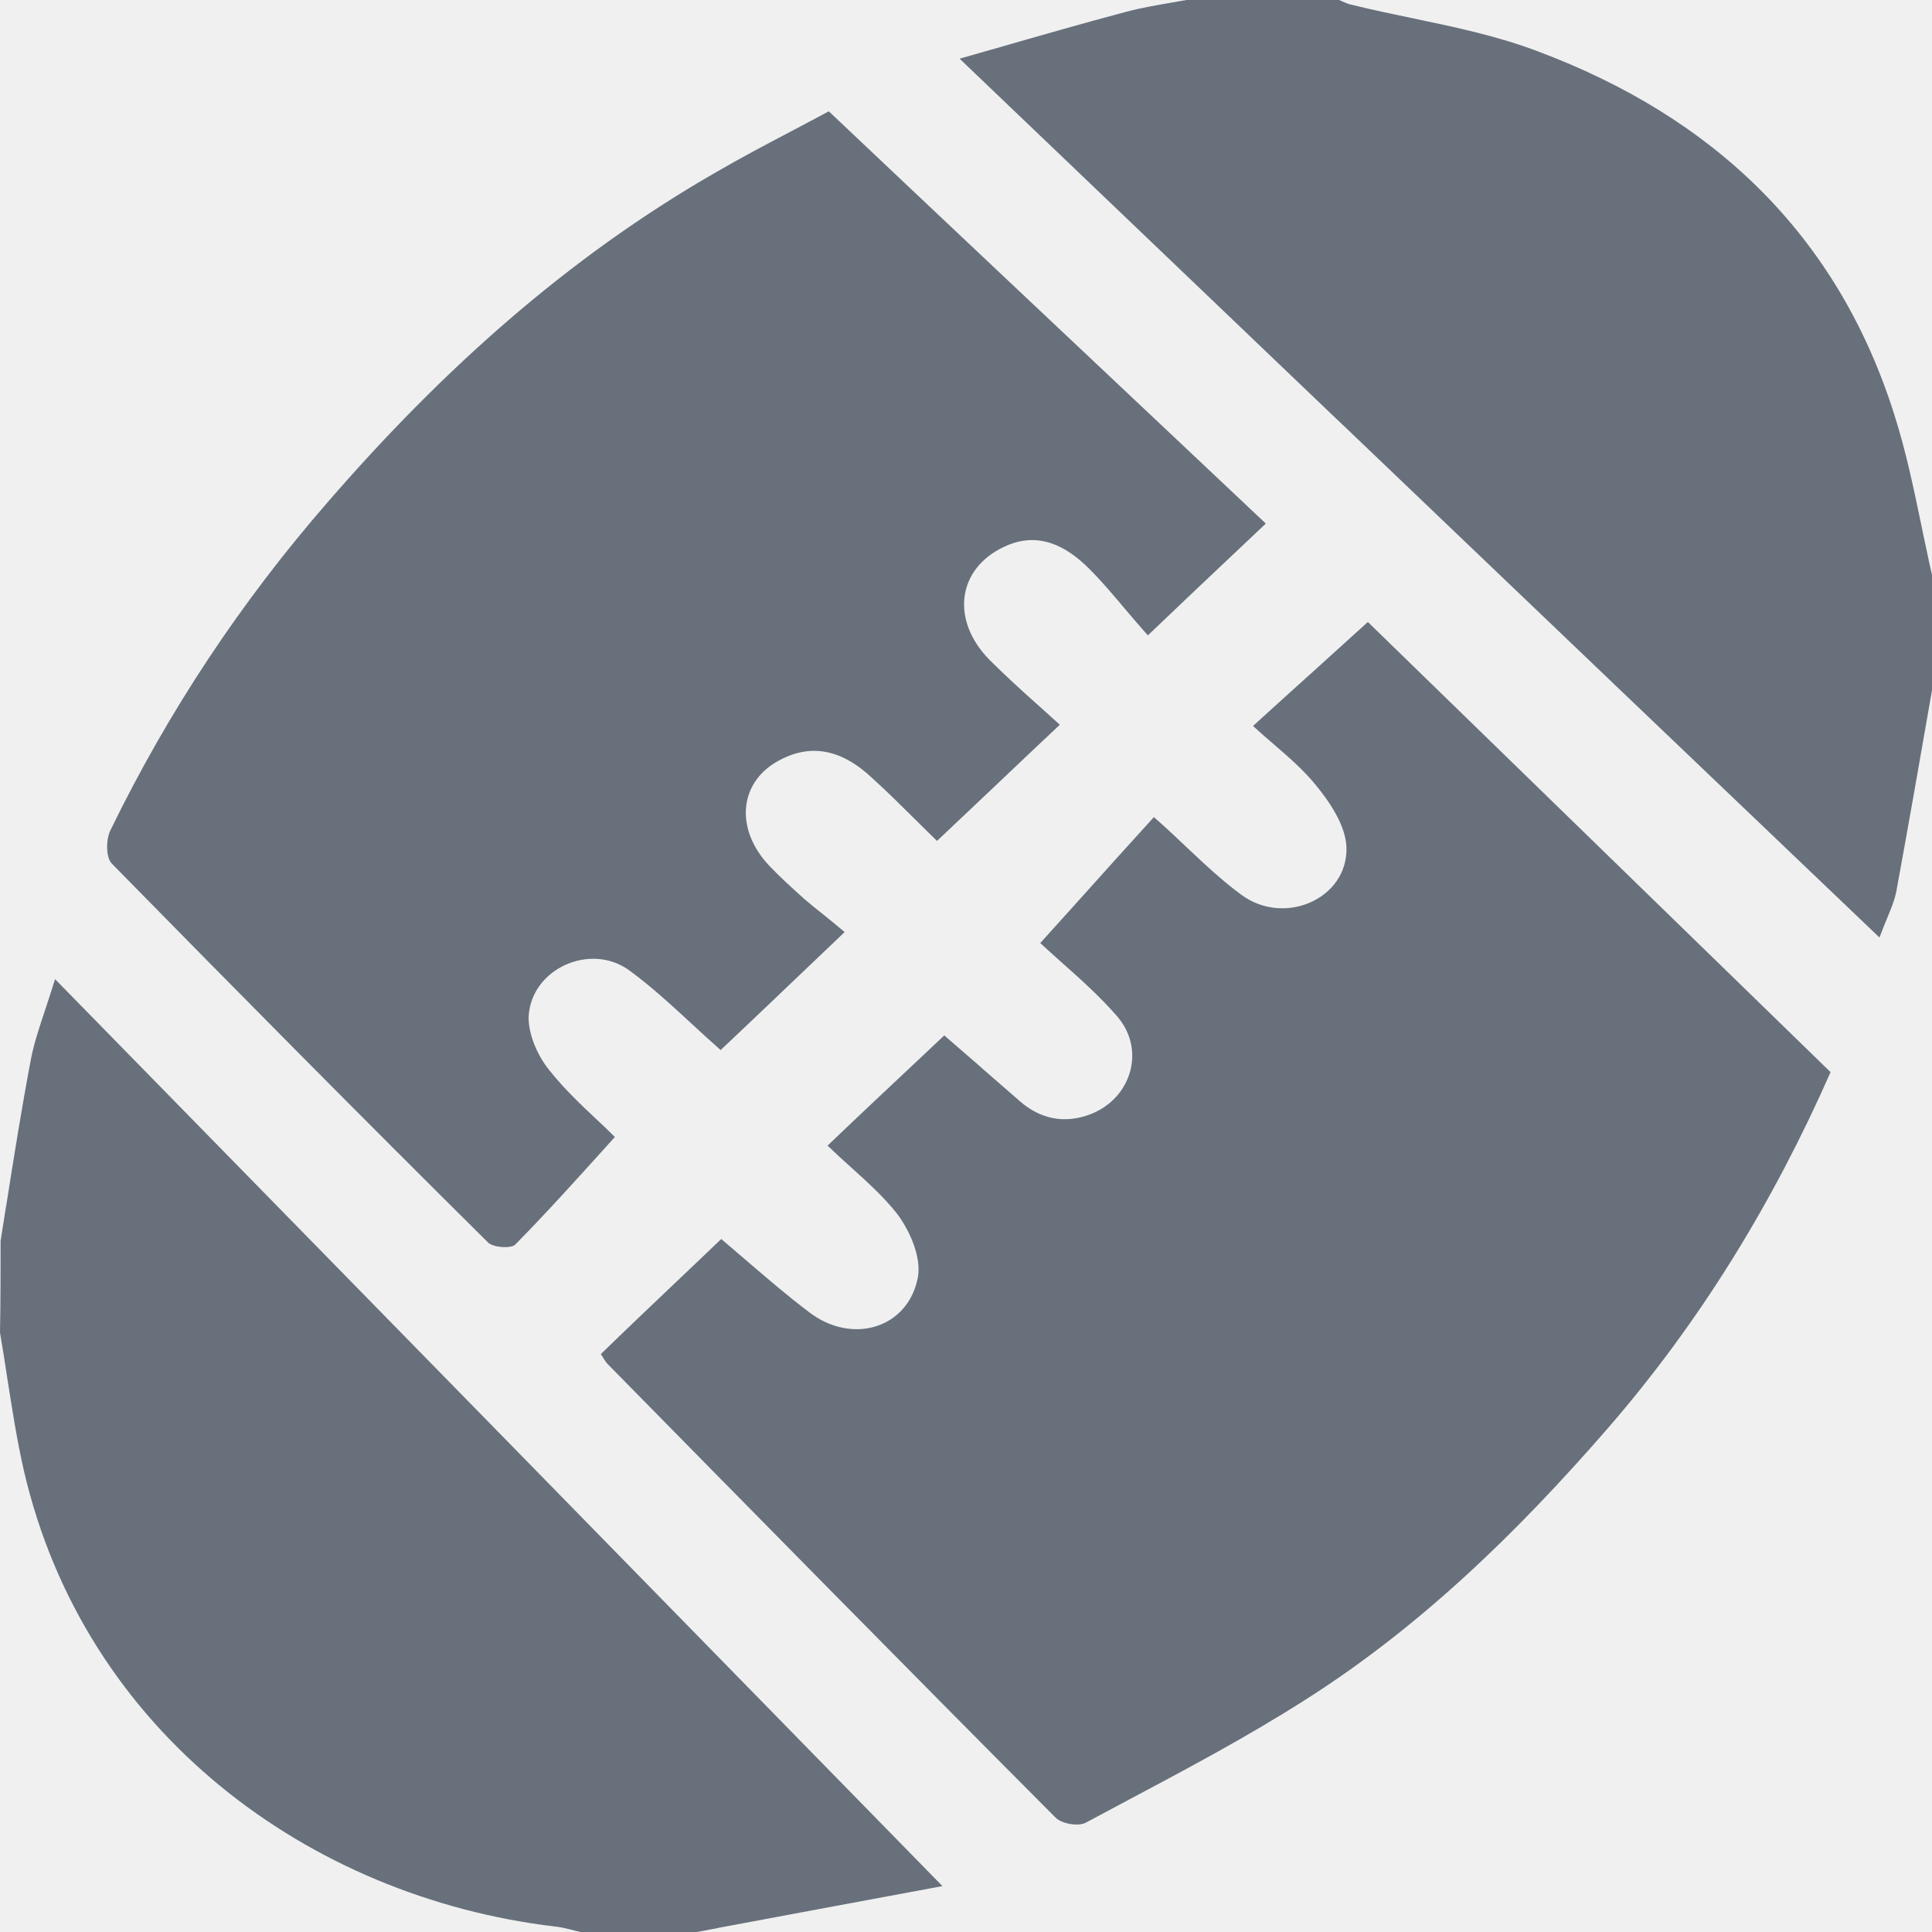
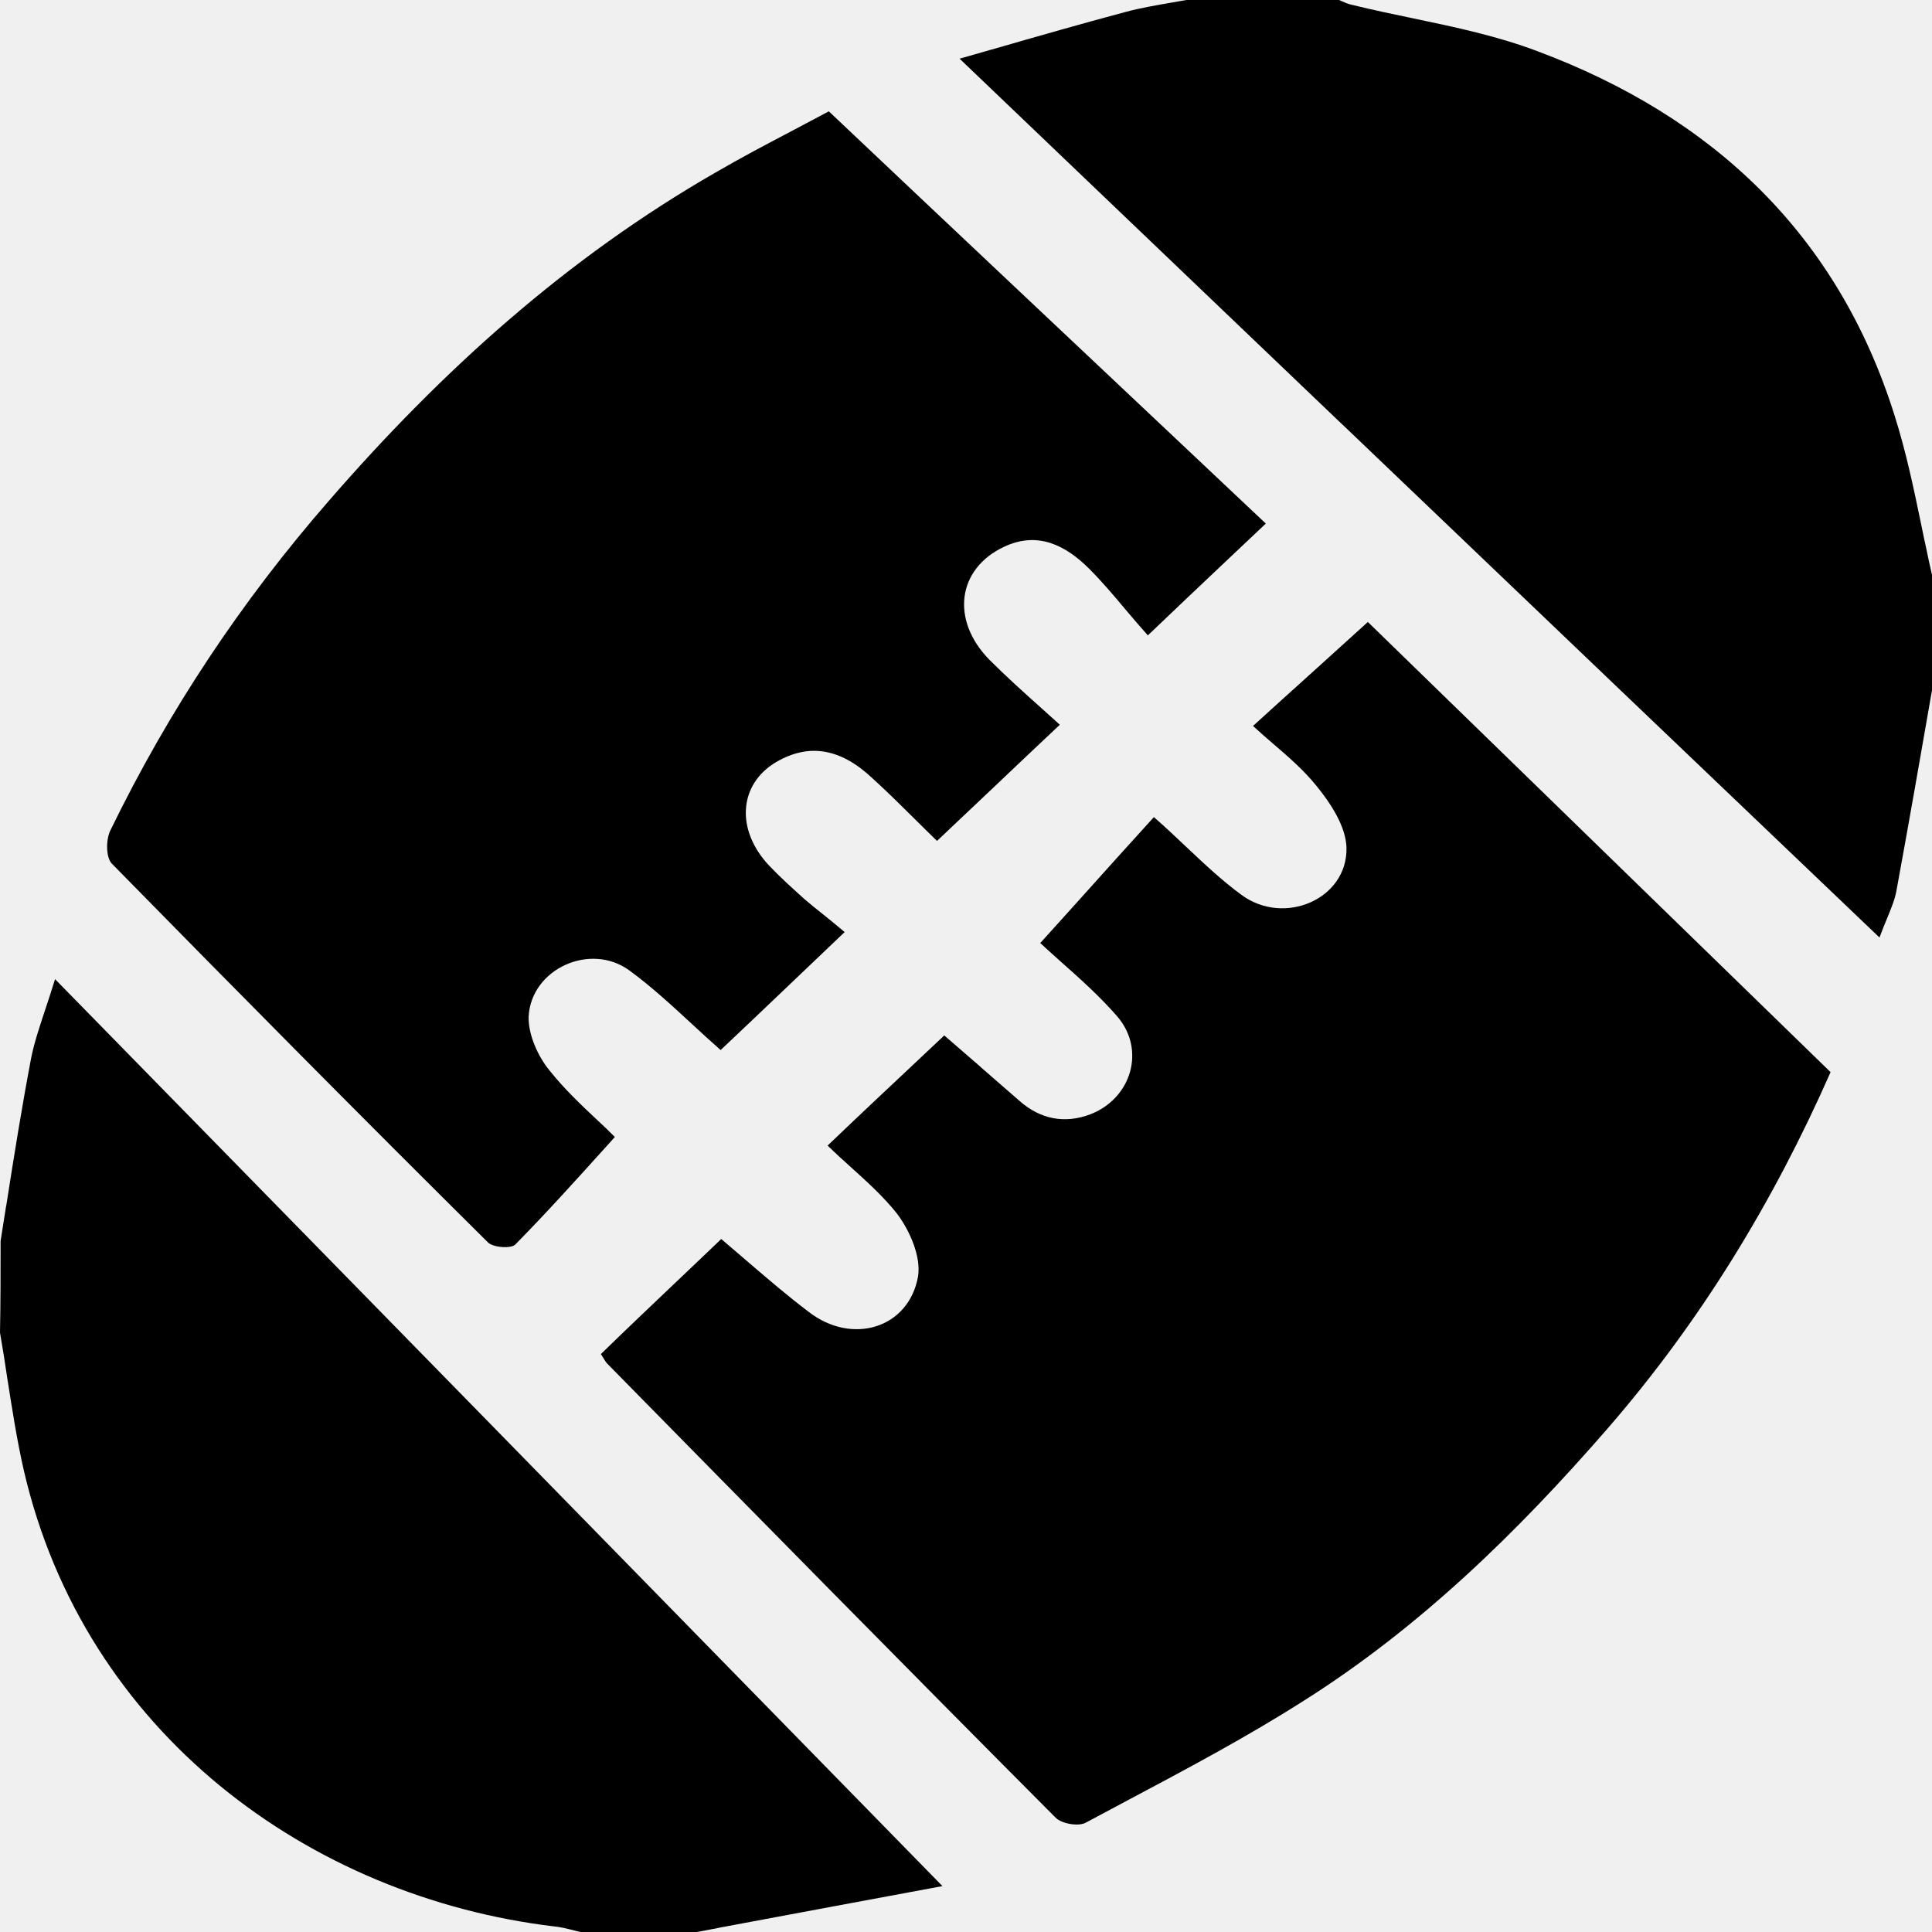
<svg xmlns="http://www.w3.org/2000/svg" width="16" height="16" viewBox="0 0 16 16" fill="none">
  <g clip-path="url(#clip0_9216_205981)">
-     <path d="M15.999 5.722L16 5.718V4.761C15.983 4.686 15.966 4.611 15.951 4.536C15.937 4.473 15.924 4.41 15.911 4.346C15.848 4.043 15.785 3.74 15.691 3.444C15.22 1.94 14.183 0.967 12.735 0.425C12.403 0.299 12.053 0.225 11.703 0.152C11.535 0.117 11.367 0.082 11.201 0.041C11.185 0.038 11.168 0.033 11.15 0.026C11.137 0.021 11.123 0.014 11.11 0.009C11.103 0.006 11.097 0.003 11.09 0H9.825C9.785 0.007 9.745 0.014 9.705 0.021L9.705 0.021C9.574 0.044 9.441 0.066 9.314 0.101C8.958 0.196 8.602 0.298 8.214 0.41L8.21 0.411L8.209 0.411L7.947 0.486C8.997 1.489 10.037 2.483 11.073 3.474L11.147 3.544C12.619 4.951 14.085 6.352 15.565 7.764C15.588 7.703 15.609 7.65 15.629 7.603C15.665 7.515 15.693 7.447 15.706 7.374C15.807 6.824 15.903 6.273 15.999 5.722Z" fill="#67707B" />
-     <path d="M0.052 9.983L0.05 9.991C0.035 10.086 0.02 10.181 0.005 10.277C0.005 10.53 0.005 10.783 0 11.036C0.022 11.163 0.042 11.29 0.061 11.418L0.061 11.418C0.101 11.672 0.14 11.926 0.197 12.176C0.699 14.349 2.561 15.711 4.591 15.954C4.639 15.958 4.69 15.971 4.74 15.983C4.754 15.987 4.768 15.991 4.782 15.994C4.791 15.996 4.8 15.998 4.809 16H5.77C5.816 15.992 5.86 15.984 5.904 15.975L5.905 15.975C5.949 15.966 5.993 15.957 6.039 15.949C6.606 15.843 7.172 15.737 7.805 15.62C5.33 13.088 2.91 10.616 0.456 8.109C0.428 8.2 0.4 8.284 0.374 8.363L0.374 8.363C0.327 8.505 0.284 8.632 0.258 8.762C0.181 9.167 0.116 9.574 0.052 9.983Z" fill="#67707B" />
-     <path d="M7.63 8.754L7.632 8.752L7.82 8.575C7.912 8.654 8.013 8.742 8.119 8.834L8.119 8.835C8.223 8.926 8.332 9.021 8.443 9.117C8.615 9.269 8.817 9.309 9.03 9.228C9.369 9.097 9.491 8.696 9.253 8.418C9.109 8.252 8.943 8.104 8.785 7.964C8.727 7.912 8.67 7.861 8.615 7.81C8.724 7.689 8.831 7.571 8.936 7.454C9.146 7.22 9.35 6.993 9.556 6.767C9.649 6.848 9.735 6.929 9.818 7.008L9.818 7.008C9.973 7.154 10.119 7.292 10.28 7.41C10.635 7.673 11.161 7.445 11.151 7.02C11.146 6.843 11.019 6.65 10.898 6.503C10.795 6.376 10.67 6.268 10.541 6.157L10.541 6.157C10.486 6.11 10.431 6.062 10.377 6.012C10.535 5.868 10.688 5.73 10.842 5.591L10.851 5.583C10.942 5.5 11.034 5.418 11.126 5.334C11.193 5.274 11.26 5.213 11.328 5.151C12.609 6.397 13.884 7.638 15.16 8.879C14.684 9.958 14.082 10.945 13.312 11.832C12.568 12.688 11.758 13.478 10.797 14.085C10.329 14.383 9.838 14.644 9.351 14.903L9.349 14.904C9.231 14.967 9.112 15.03 8.995 15.093C8.934 15.129 8.792 15.104 8.742 15.053C7.496 13.802 6.261 12.546 5.026 11.29C5.018 11.281 5.011 11.27 5.002 11.255C4.995 11.244 4.987 11.23 4.976 11.214C5.179 11.016 5.385 10.821 5.595 10.621C5.719 10.503 5.845 10.384 5.973 10.261C6.051 10.327 6.127 10.392 6.202 10.457L6.203 10.458L6.203 10.458C6.367 10.598 6.527 10.736 6.697 10.864C7.056 11.143 7.527 11.001 7.603 10.57C7.628 10.408 7.537 10.196 7.431 10.054C7.321 9.914 7.186 9.792 7.049 9.668L7.049 9.668C6.983 9.609 6.917 9.549 6.854 9.487C7.111 9.241 7.366 9.002 7.63 8.754Z" fill="#67707B" />
-     <path d="M5.029 9.486L5.092 9.416C5.045 9.368 4.993 9.319 4.939 9.269C4.809 9.147 4.669 9.014 4.55 8.864C4.454 8.747 4.373 8.565 4.378 8.418C4.399 8.023 4.89 7.8 5.214 8.038C5.394 8.17 5.561 8.324 5.731 8.481C5.809 8.553 5.887 8.625 5.968 8.696C6.151 8.524 6.333 8.35 6.523 8.169C6.674 8.025 6.83 7.876 6.995 7.719C6.932 7.666 6.875 7.619 6.82 7.575C6.764 7.531 6.712 7.489 6.661 7.445C6.56 7.354 6.459 7.263 6.368 7.167C6.089 6.868 6.12 6.493 6.428 6.311C6.697 6.154 6.96 6.194 7.228 6.448C7.347 6.556 7.461 6.669 7.58 6.787C7.638 6.845 7.698 6.904 7.76 6.964C7.918 6.815 8.07 6.67 8.221 6.528C8.407 6.352 8.589 6.178 8.777 6.002C8.728 5.957 8.68 5.914 8.633 5.872C8.476 5.732 8.331 5.601 8.195 5.465C7.871 5.136 7.927 4.71 8.316 4.528C8.595 4.396 8.828 4.518 9.02 4.71C9.129 4.819 9.228 4.937 9.328 5.056C9.386 5.124 9.445 5.194 9.506 5.262C9.729 5.048 9.93 4.859 10.123 4.676C10.245 4.561 10.363 4.449 10.483 4.336C10.231 4.098 9.98 3.861 9.729 3.625C8.769 2.72 7.819 1.826 6.864 0.922C6.759 0.978 6.655 1.033 6.551 1.088C6.34 1.199 6.131 1.309 5.927 1.428C4.692 2.137 3.655 3.074 2.723 4.148C1.999 4.979 1.397 5.885 0.916 6.873C0.876 6.949 0.876 7.101 0.926 7.152C1.959 8.205 2.997 9.254 4.044 10.292C4.09 10.332 4.232 10.342 4.267 10.307C4.525 10.045 4.769 9.774 5.029 9.486Z" fill="#67707B" />
+     <path d="M15.999 5.722L16 5.718V4.761C15.983 4.686 15.966 4.611 15.951 4.536C15.937 4.473 15.924 4.41 15.911 4.346C15.848 4.043 15.785 3.74 15.691 3.444C15.22 1.94 14.183 0.967 12.735 0.425C12.403 0.299 12.053 0.225 11.703 0.152C11.535 0.117 11.367 0.082 11.201 0.041C11.185 0.038 11.168 0.033 11.15 0.026C11.137 0.021 11.123 0.014 11.11 0.009C11.103 0.006 11.097 0.003 11.09 0H9.825C9.785 0.007 9.745 0.014 9.705 0.021L9.705 0.021C9.574 0.044 9.441 0.066 9.314 0.101C8.958 0.196 8.602 0.298 8.214 0.41L8.21 0.411L8.209 0.411L7.947 0.486C8.997 1.489 10.037 2.483 11.073 3.474L11.147 3.544C12.619 4.951 14.085 6.352 15.565 7.764C15.588 7.703 15.609 7.65 15.629 7.603C15.665 7.515 15.693 7.447 15.706 7.374C15.807 6.824 15.903 6.273 15.999 5.722Z" fill="currentColor" />
+     <path d="M0.052 9.983L0.05 9.991C0.035 10.086 0.02 10.181 0.005 10.277C0.005 10.53 0.005 10.783 0 11.036C0.022 11.163 0.042 11.29 0.061 11.418L0.061 11.418C0.101 11.672 0.14 11.926 0.197 12.176C0.699 14.349 2.561 15.711 4.591 15.954C4.639 15.958 4.69 15.971 4.74 15.983C4.754 15.987 4.768 15.991 4.782 15.994C4.791 15.996 4.8 15.998 4.809 16H5.77C5.816 15.992 5.86 15.984 5.904 15.975L5.905 15.975C5.949 15.966 5.993 15.957 6.039 15.949C6.606 15.843 7.172 15.737 7.805 15.62C5.33 13.088 2.91 10.616 0.456 8.109C0.428 8.2 0.4 8.284 0.374 8.363L0.374 8.363C0.327 8.505 0.284 8.632 0.258 8.762C0.181 9.167 0.116 9.574 0.052 9.983Z" fill="currentColor" />
+     <path d="M7.63 8.754L7.632 8.752L7.82 8.575C7.912 8.654 8.013 8.742 8.119 8.834L8.119 8.835C8.223 8.926 8.332 9.021 8.443 9.117C8.615 9.269 8.817 9.309 9.03 9.228C9.369 9.097 9.491 8.696 9.253 8.418C9.109 8.252 8.943 8.104 8.785 7.964C8.727 7.912 8.67 7.861 8.615 7.81C8.724 7.689 8.831 7.571 8.936 7.454C9.146 7.22 9.35 6.993 9.556 6.767C9.649 6.848 9.735 6.929 9.818 7.008L9.818 7.008C9.973 7.154 10.119 7.292 10.28 7.41C10.635 7.673 11.161 7.445 11.151 7.02C11.146 6.843 11.019 6.65 10.898 6.503C10.795 6.376 10.67 6.268 10.541 6.157L10.541 6.157C10.486 6.11 10.431 6.062 10.377 6.012C10.535 5.868 10.688 5.73 10.842 5.591L10.851 5.583C10.942 5.5 11.034 5.418 11.126 5.334C11.193 5.274 11.26 5.213 11.328 5.151C12.609 6.397 13.884 7.638 15.16 8.879C14.684 9.958 14.082 10.945 13.312 11.832C12.568 12.688 11.758 13.478 10.797 14.085C10.329 14.383 9.838 14.644 9.351 14.903L9.349 14.904C9.231 14.967 9.112 15.03 8.995 15.093C8.934 15.129 8.792 15.104 8.742 15.053C7.496 13.802 6.261 12.546 5.026 11.29C5.018 11.281 5.011 11.27 5.002 11.255C4.995 11.244 4.987 11.23 4.976 11.214C5.179 11.016 5.385 10.821 5.595 10.621C5.719 10.503 5.845 10.384 5.973 10.261C6.051 10.327 6.127 10.392 6.202 10.457L6.203 10.458L6.203 10.458C6.367 10.598 6.527 10.736 6.697 10.864C7.056 11.143 7.527 11.001 7.603 10.57C7.628 10.408 7.537 10.196 7.431 10.054C7.321 9.914 7.186 9.792 7.049 9.668L7.049 9.668C6.983 9.609 6.917 9.549 6.854 9.487C7.111 9.241 7.366 9.002 7.63 8.754Z" fill="currentColor" />
+     <path d="M5.029 9.486L5.092 9.416C5.045 9.368 4.993 9.319 4.939 9.269C4.809 9.147 4.669 9.014 4.55 8.864C4.454 8.747 4.373 8.565 4.378 8.418C4.399 8.023 4.89 7.8 5.214 8.038C5.394 8.17 5.561 8.324 5.731 8.481C5.809 8.553 5.887 8.625 5.968 8.696C6.151 8.524 6.333 8.35 6.523 8.169C6.674 8.025 6.83 7.876 6.995 7.719C6.932 7.666 6.875 7.619 6.82 7.575C6.764 7.531 6.712 7.489 6.661 7.445C6.56 7.354 6.459 7.263 6.368 7.167C6.089 6.868 6.12 6.493 6.428 6.311C6.697 6.154 6.96 6.194 7.228 6.448C7.347 6.556 7.461 6.669 7.58 6.787C7.638 6.845 7.698 6.904 7.76 6.964C7.918 6.815 8.07 6.67 8.221 6.528C8.407 6.352 8.589 6.178 8.777 6.002C8.728 5.957 8.68 5.914 8.633 5.872C8.476 5.732 8.331 5.601 8.195 5.465C7.871 5.136 7.927 4.71 8.316 4.528C8.595 4.396 8.828 4.518 9.02 4.71C9.129 4.819 9.228 4.937 9.328 5.056C9.386 5.124 9.445 5.194 9.506 5.262C9.729 5.048 9.93 4.859 10.123 4.676C10.245 4.561 10.363 4.449 10.483 4.336C10.231 4.098 9.98 3.861 9.729 3.625C8.769 2.72 7.819 1.826 6.864 0.922C6.759 0.978 6.655 1.033 6.551 1.088C6.34 1.199 6.131 1.309 5.927 1.428C4.692 2.137 3.655 3.074 2.723 4.148C1.999 4.979 1.397 5.885 0.916 6.873C0.876 6.949 0.876 7.101 0.926 7.152C1.959 8.205 2.997 9.254 4.044 10.292C4.09 10.332 4.232 10.342 4.267 10.307C4.525 10.045 4.769 9.774 5.029 9.486Z" fill="currentColor" />
  </g>
  <defs>
    <clipPath id="clip0_9216_205981">
      <rect width="16" height="16" fill="white" />
    </clipPath>
  </defs>
</svg>
